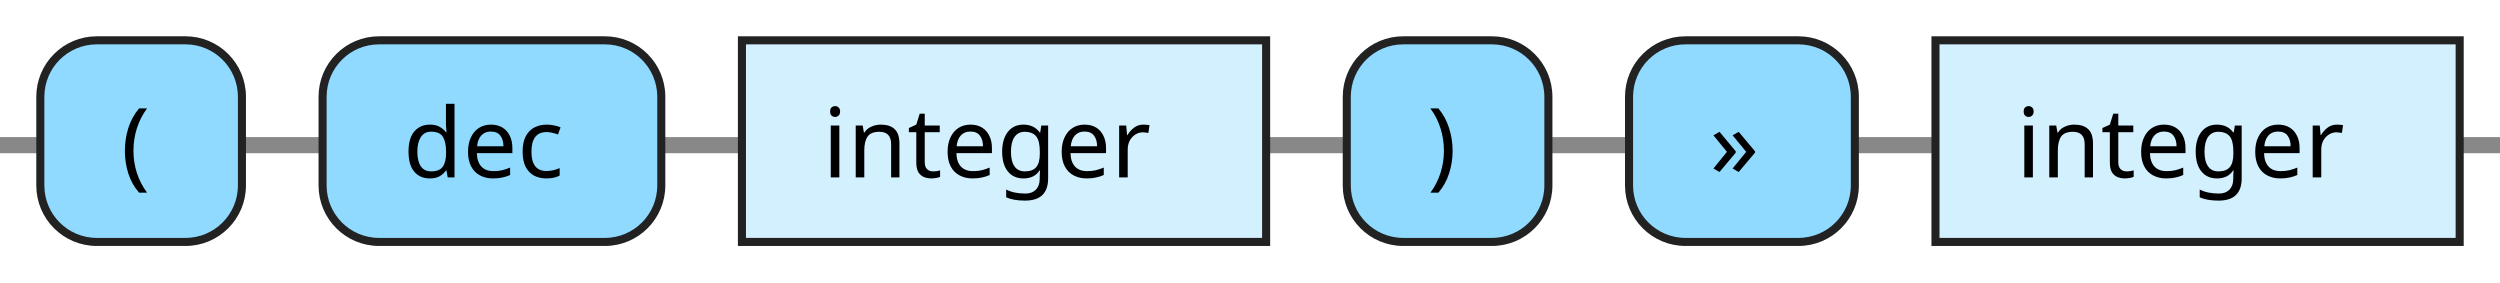
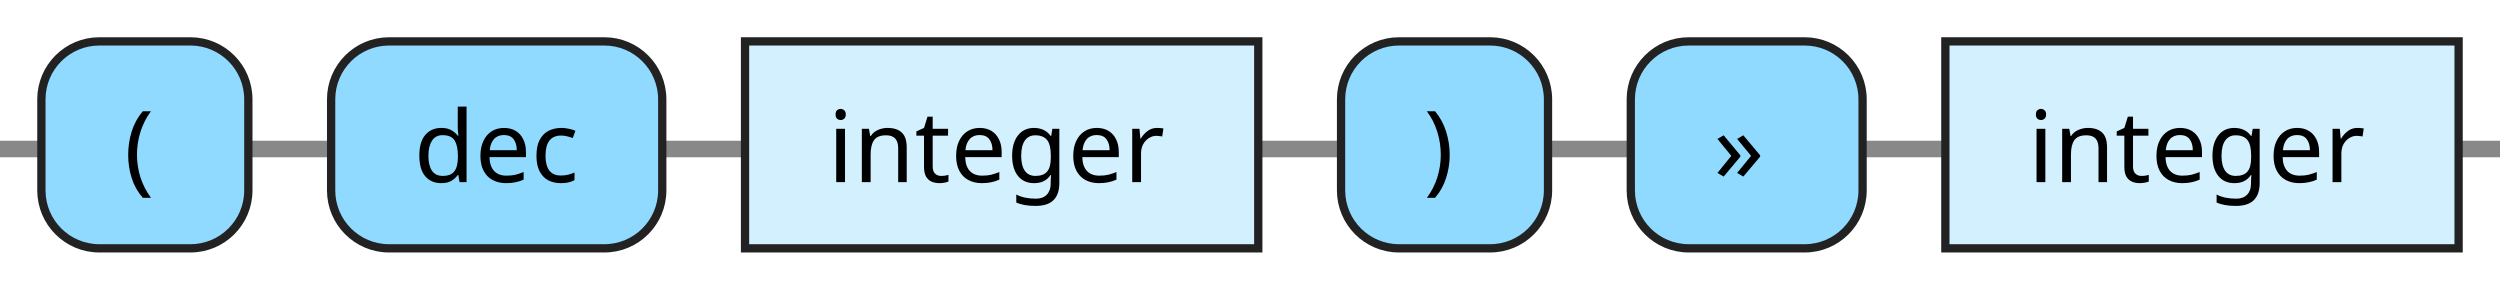
- <svg xmlns="http://www.w3.org/2000/svg" xmlns:xlink="http://www.w3.org/1999/xlink" version="1.1" width="310" height="35" viewbox="0 0 310 35">
+ <svg xmlns="http://www.w3.org/2000/svg" xmlns:xlink="http://www.w3.org/1999/xlink" version="1.1" width="302" height="35" viewbox="0 0 302 35">
  <defs>
    <style type="text/css">.c{fill: none; stroke: #888888; stroke-width: 2px;}.j{fill:#000000;font-family:Verdana,Sans-serif;font-size:12px;}.l{fill:#90d9ff;stroke:#222222;}.r{fill:#d3f0ff;stroke:#222222;}</style>
  </defs>
-   <path class="c" d="M0 18h5m25 0h10m42 0h10m65 0h10m25 0h10m28 0h10m65 0h5" />
+   <path class="c" d="M0 18h5m25 0h10m40 0h10m62 0h10m25 0h10m28 0h10m62 0h5" />
  <rect class="l" x="5" y="5" width="25" height="25" rx="7" />
  <text class="j" x="15" y="22">(</text>
-   <rect class="l" x="40" y="5" width="42" height="25" rx="7" />
+   <rect class="l" x="40" y="5" width="40" height="25" rx="7" />
  <text class="j" x="50" y="22">dec</text>
  <a xlink:href="#integer">
-     <rect class="r" x="92" y="5" width="65" height="25" />
-     <text class="j" x="102" y="22">integer</text>
+     <rect class="r" x="90" y="5" width="62" height="25" />
+     <text class="j" x="100" y="22">integer</text>
  </a>
-   <rect class="l" x="167" y="5" width="25" height="25" rx="7" />
-   <text class="j" x="177" y="22">)</text>
-   <rect class="l" x="202" y="5" width="28" height="25" rx="7" />
-   <text class="j" x="212" y="22">»</text>
+   <rect class="l" x="162" y="5" width="25" height="25" rx="7" />
+   <text class="j" x="172" y="22">)</text>
+   <rect class="l" x="197" y="5" width="28" height="25" rx="7" />
+   <text class="j" x="207" y="22">»</text>
  <a xlink:href="#integer">
-     <rect class="r" x="240" y="5" width="65" height="25" />
-     <text class="j" x="250" y="22">integer</text>
+     <rect class="r" x="235" y="5" width="62" height="25" />
+     <text class="j" x="245" y="22">integer</text>
  </a>
</svg>
